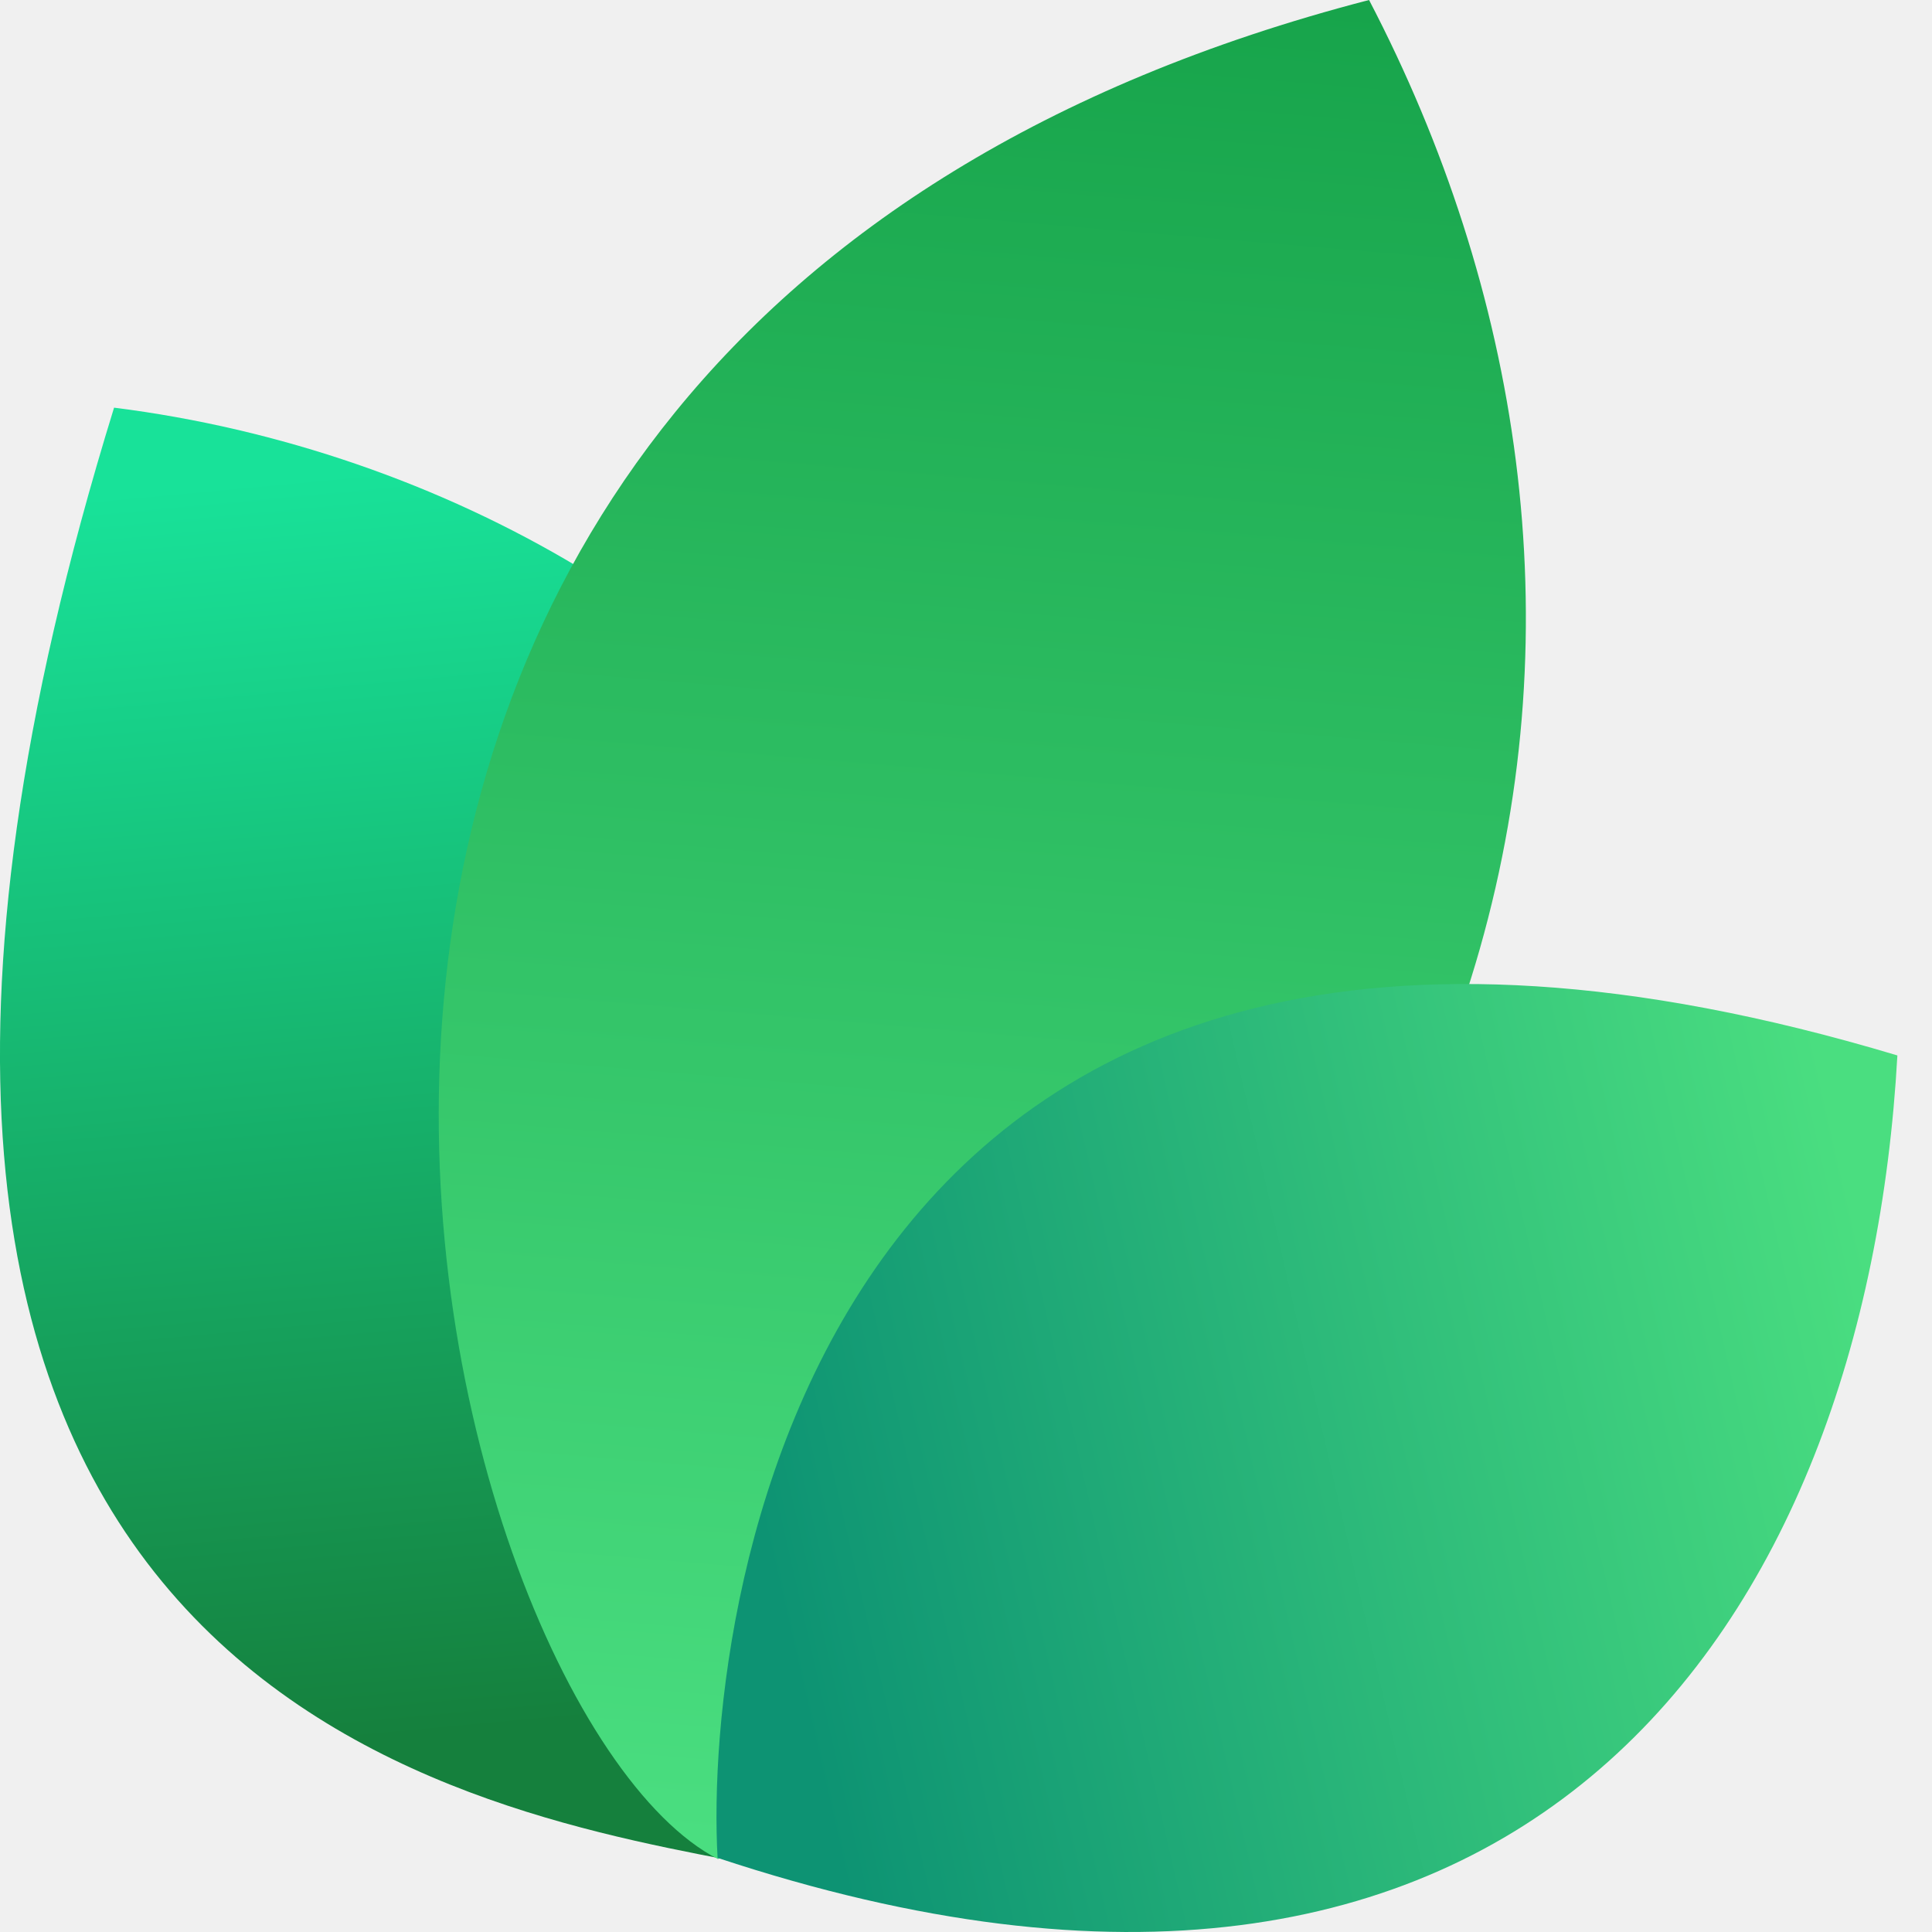
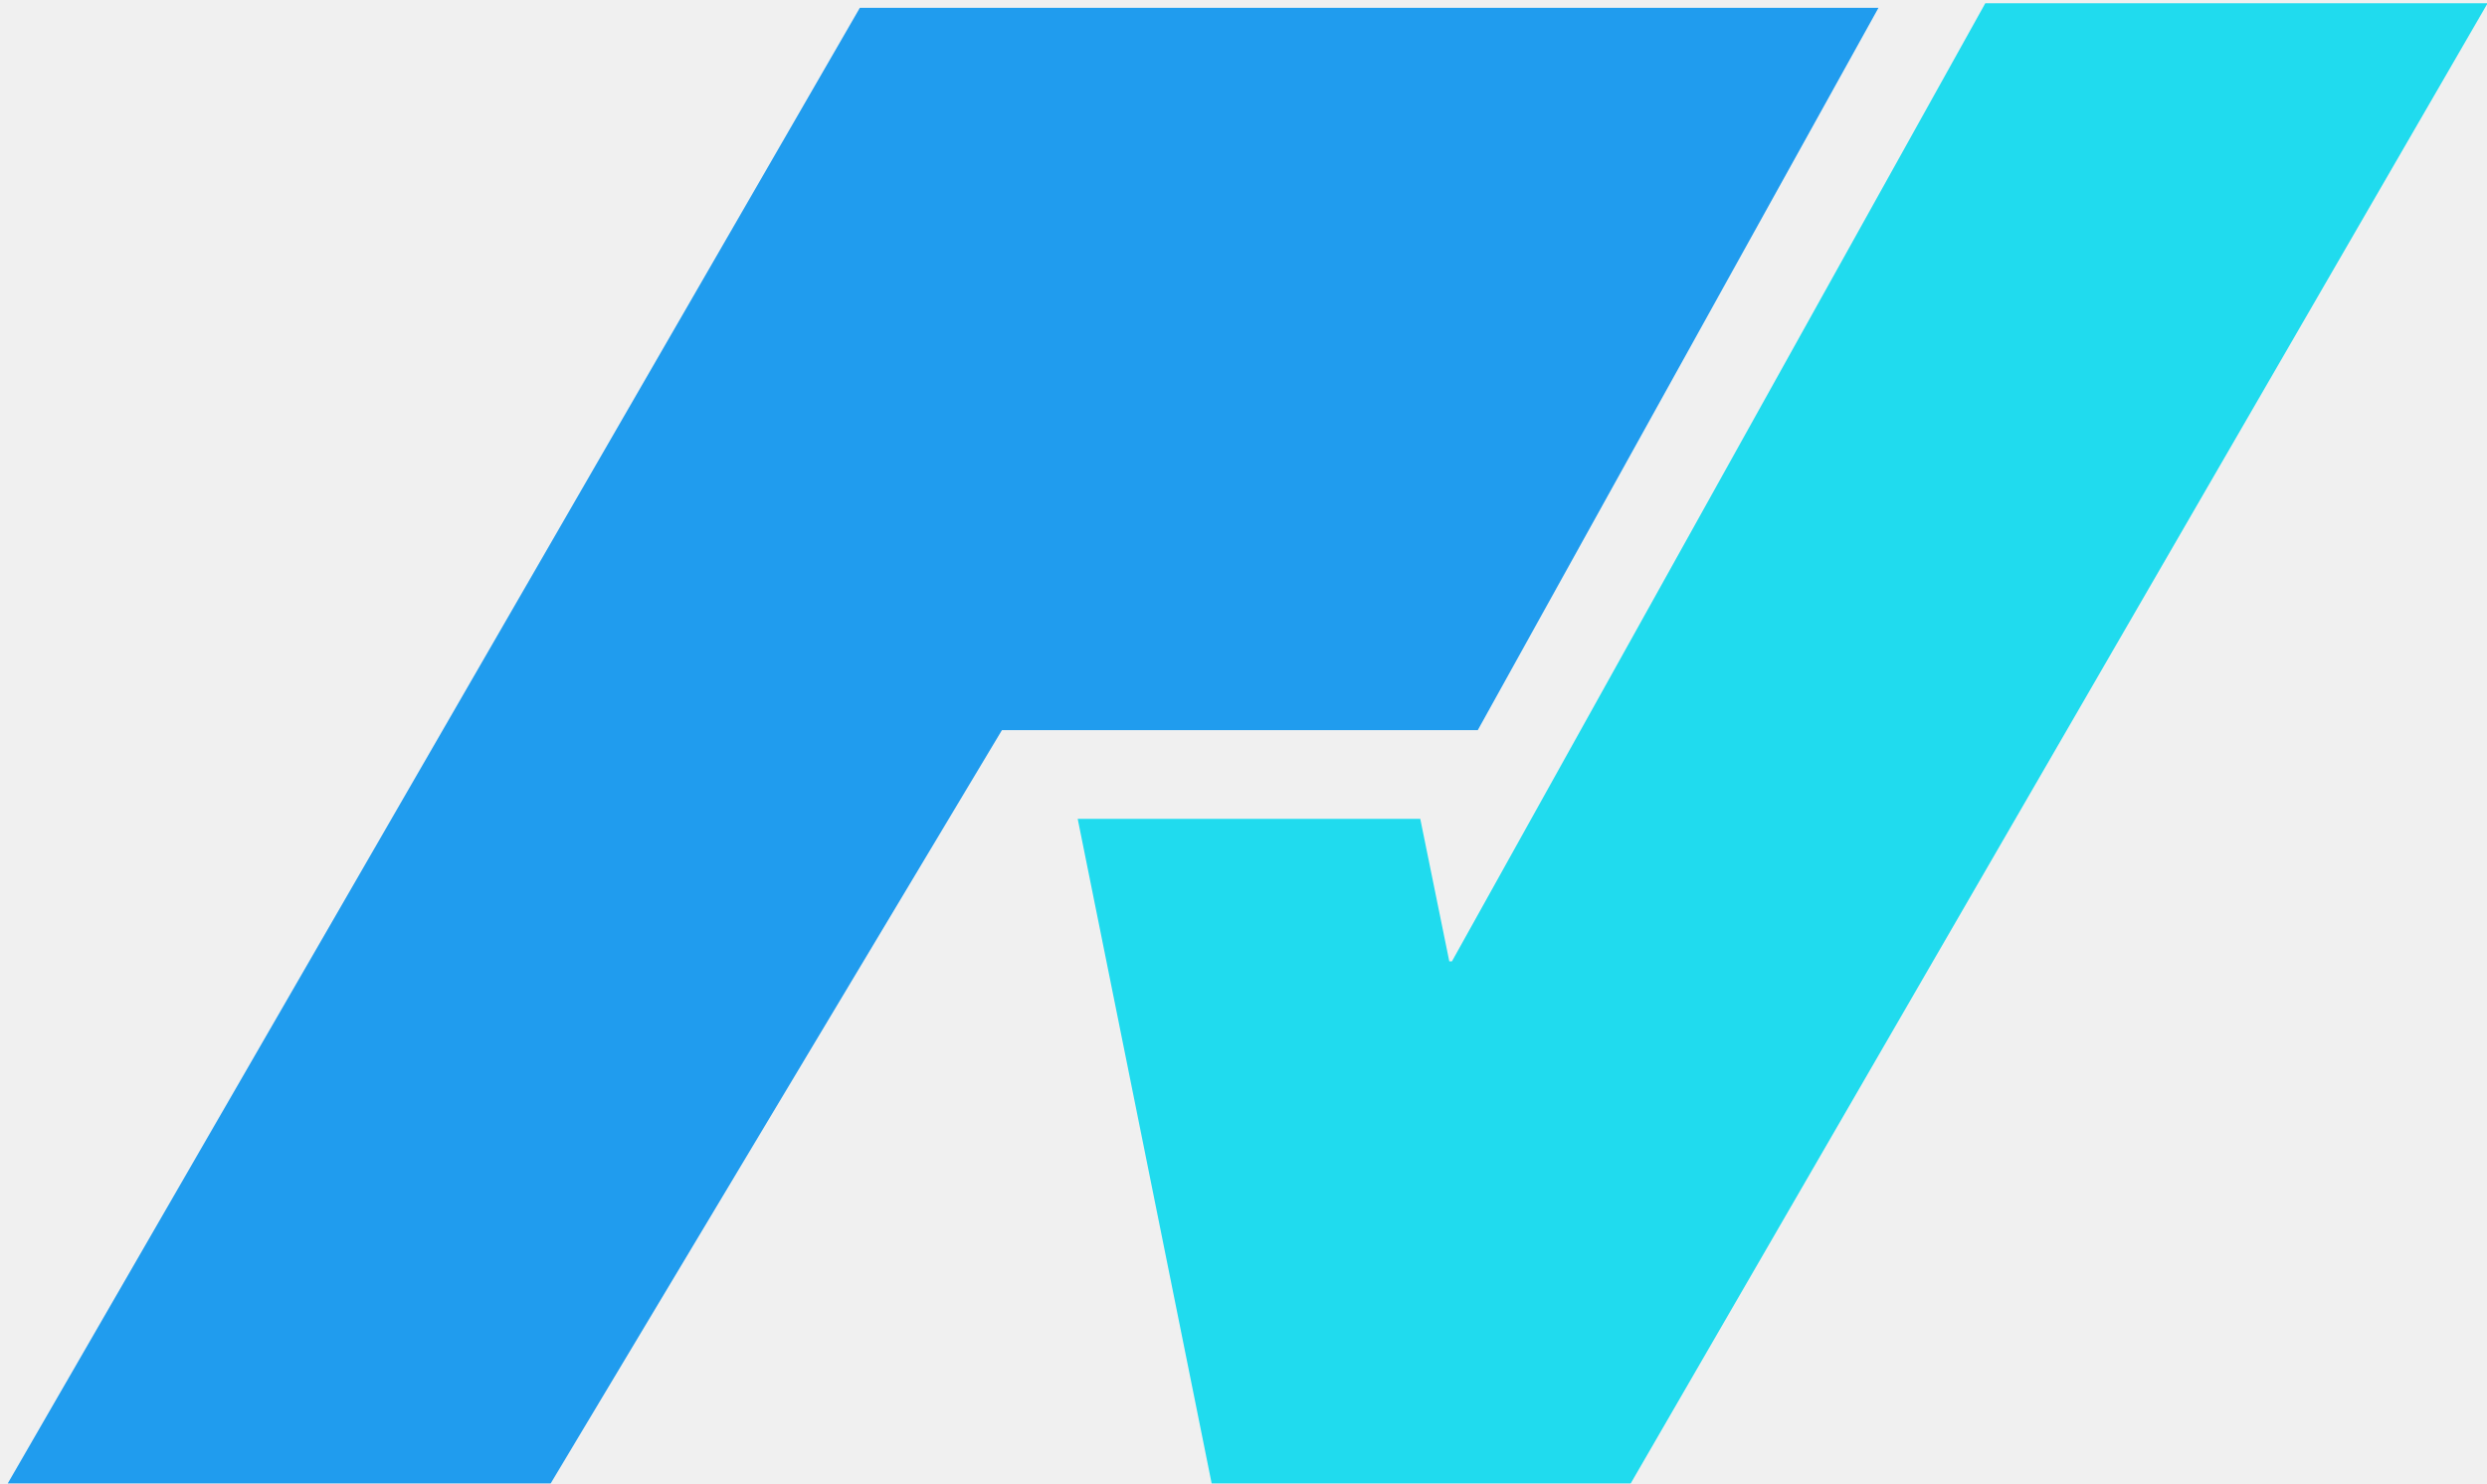
- <svg xmlns="http://www.w3.org/2000/svg" width="24" height="24" viewBox="0 0 24 24" fill="none">
-   <path d="M9.061 23.108C5.268 22.377 -3.391 20.627 1.417 5.064C9.634 6.099 16.973 14.064 9.061 23.108Z" fill="url(#paint0_linear_17557_2021)" />
-   <path d="M8.919 23.094C5.276 21.222 0.784 4.209 17.007 0C20.757 7.193 19.621 16.545 8.919 23.094Z" fill="url(#paint1_linear_17557_2021)" />
-   <path d="M8.914 23.079C8.735 19.882 10.159 9.085 23.57 13.111C23.181 20.123 18.984 26.418 8.914 23.079Z" fill="url(#paint2_linear_17557_2021)" />
+ <svg xmlns="http://www.w3.org/2000/svg" width="233" height="139" viewBox="0 0 233 139" fill="none">
+   <g clip-path="url(#clip0_5_13)">
+     <path d="M113.715 139.982L100.966 76.726H133.06L135.781 90.083H136.026L185.998 0.303H233.058L152.208 139.982L113.715 139.982Z" fill="#20DBEE" />
+     <path d="M80.556 0.732L0.443 139.491H51.297L93.868 68.416H138.448L175.99 0.732H80.556Z" fill="#209CEE" />
+   </g>
  <defs>
-     <linearGradient id="paint0_linear_17557_2021" x1="3.776" y1="5.916" x2="5.232" y2="21.559" gradientUnits="userSpaceOnUse">
-       <stop stop-color="#18E299" />
-       <stop offset="1" stop-color="#15803D" />
-     </linearGradient>
-     <linearGradient id="paint1_linear_17557_2021" x1="12.171" y1="-0.718" x2="10.19" y2="22.983" gradientUnits="userSpaceOnUse">
-       <stop stop-color="#16A34A" />
-       <stop offset="1" stop-color="#4ADE80" />
-     </linearGradient>
-     <linearGradient id="paint2_linear_17557_2021" x1="23.133" y1="15.353" x2="9.338" y2="18.52" gradientUnits="userSpaceOnUse">
-       <stop stop-color="#4ADE80" />
-       <stop offset="1" stop-color="#0D9373" />
-     </linearGradient>
+     <clipPath id="clip0_5_13">
+       <rect width="233" height="139" fill="white" />
+     </clipPath>
  </defs>
</svg>
